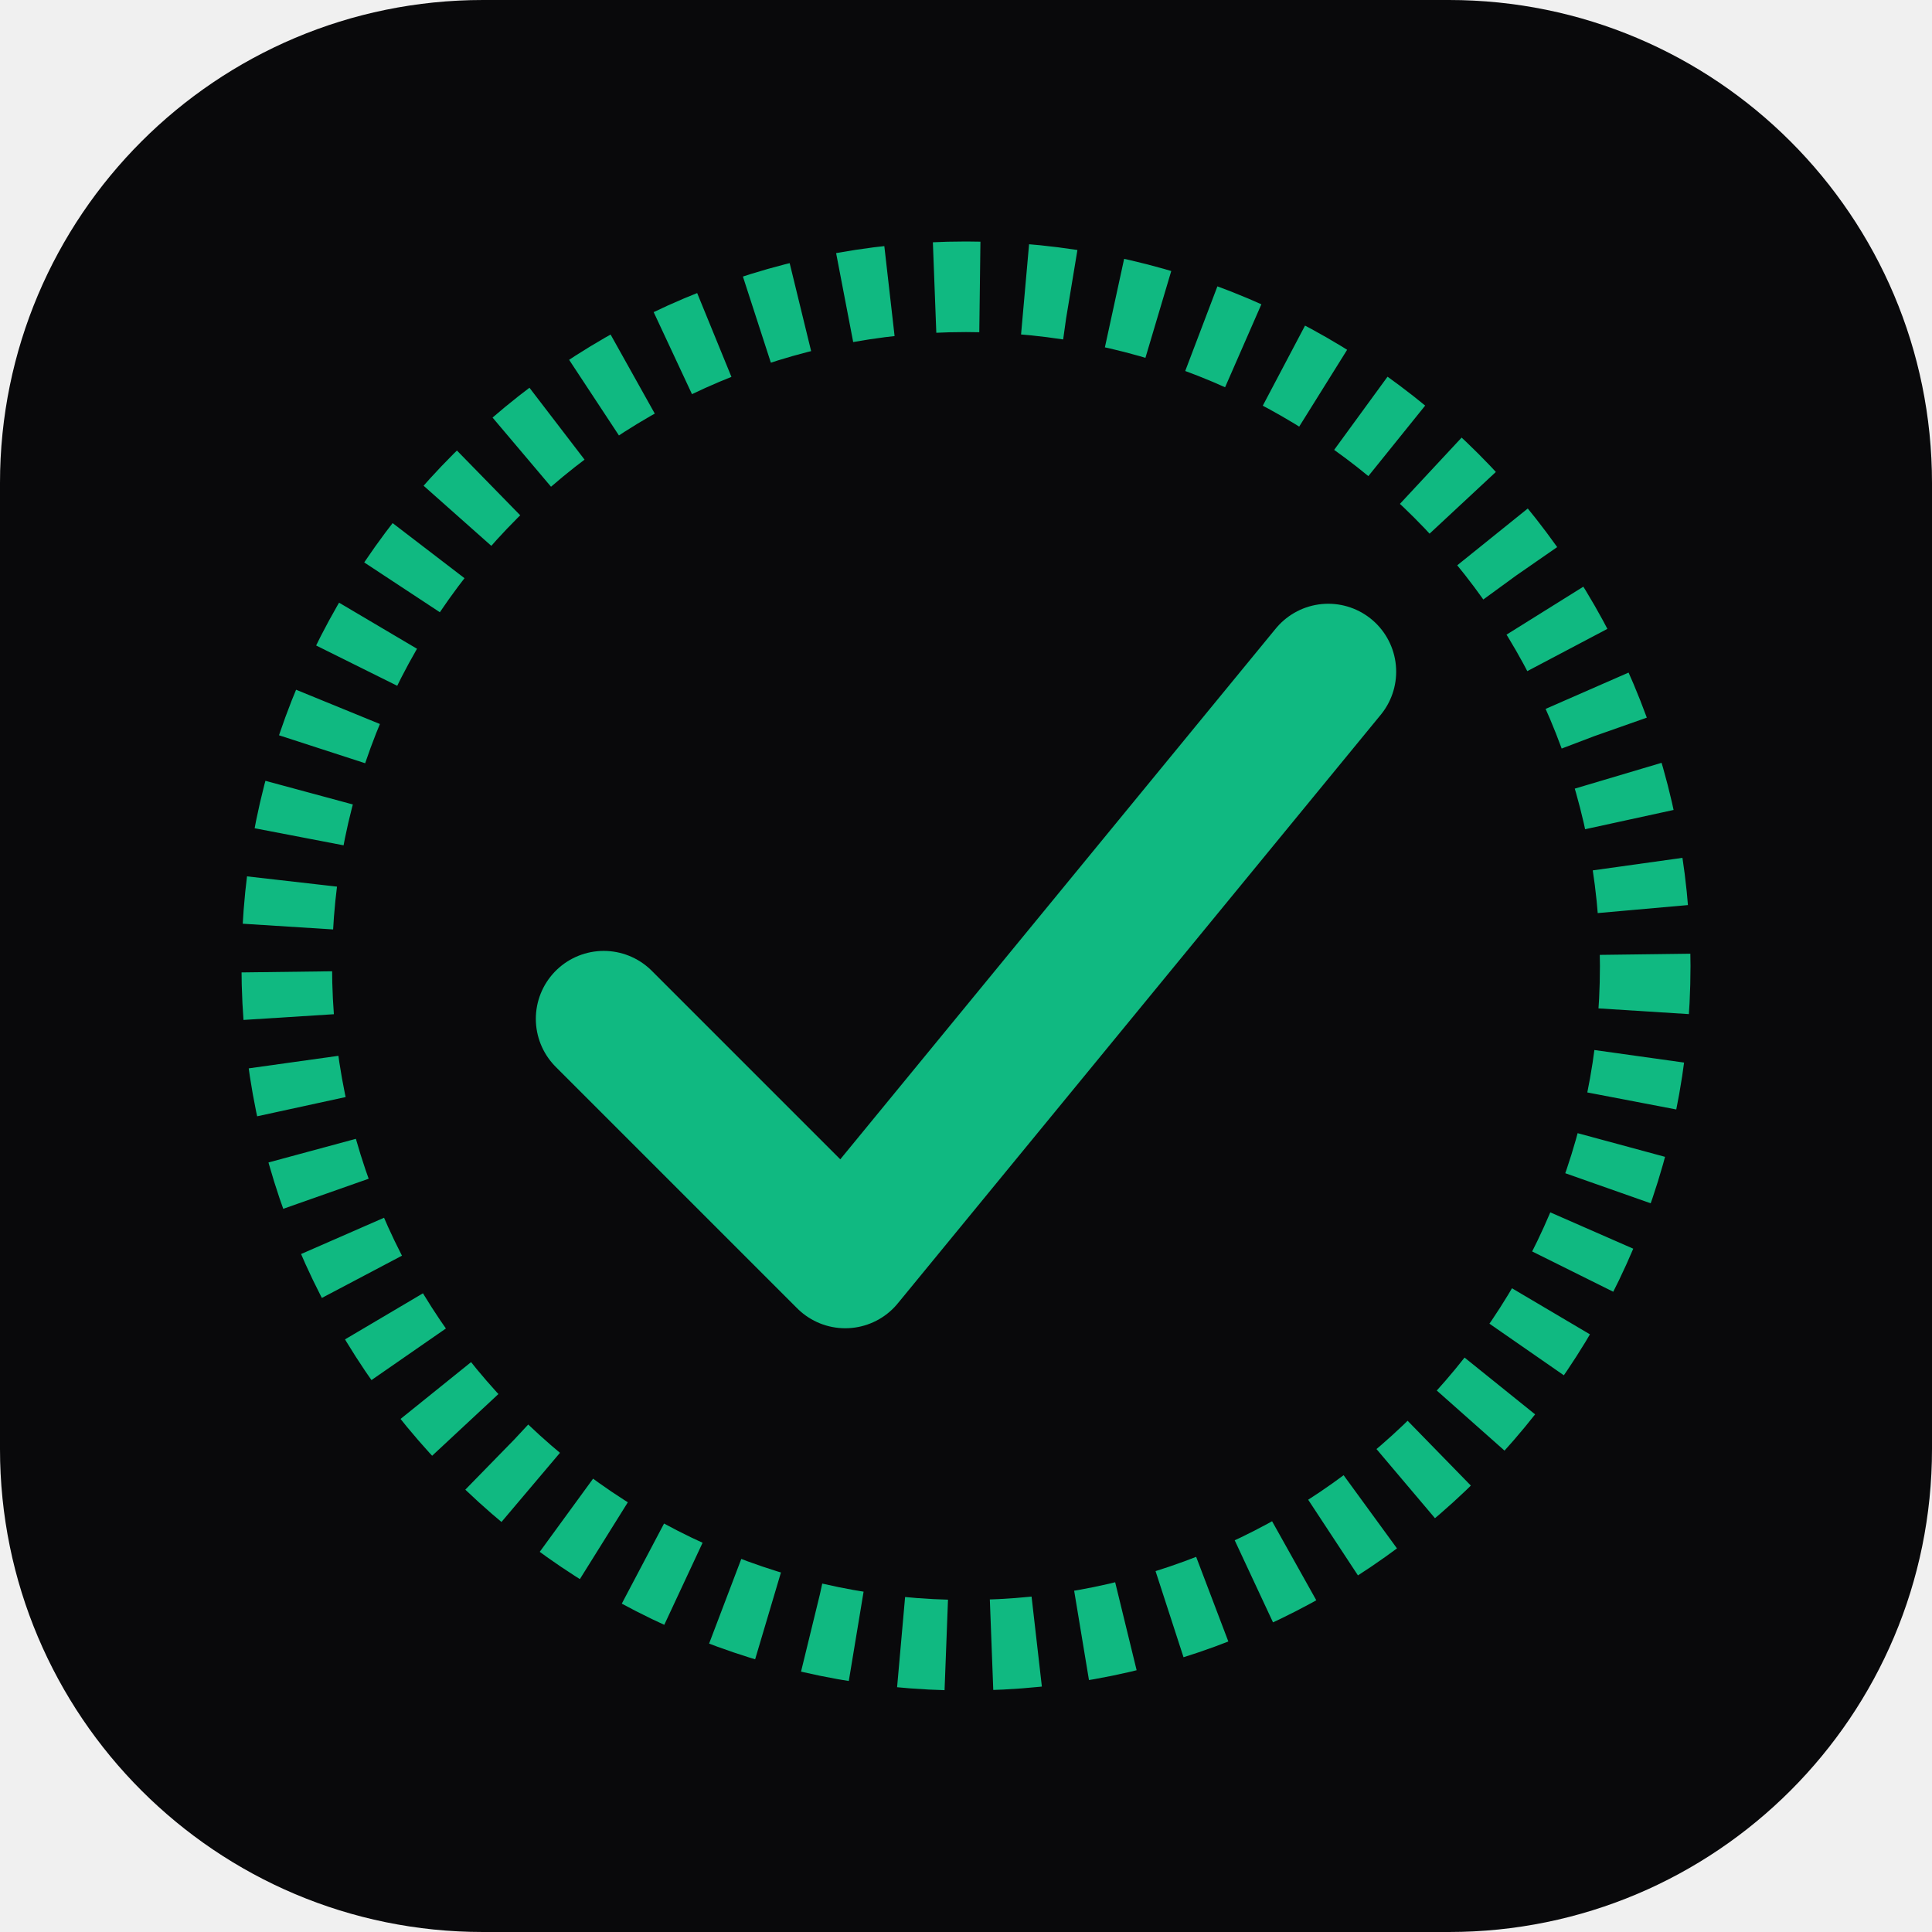
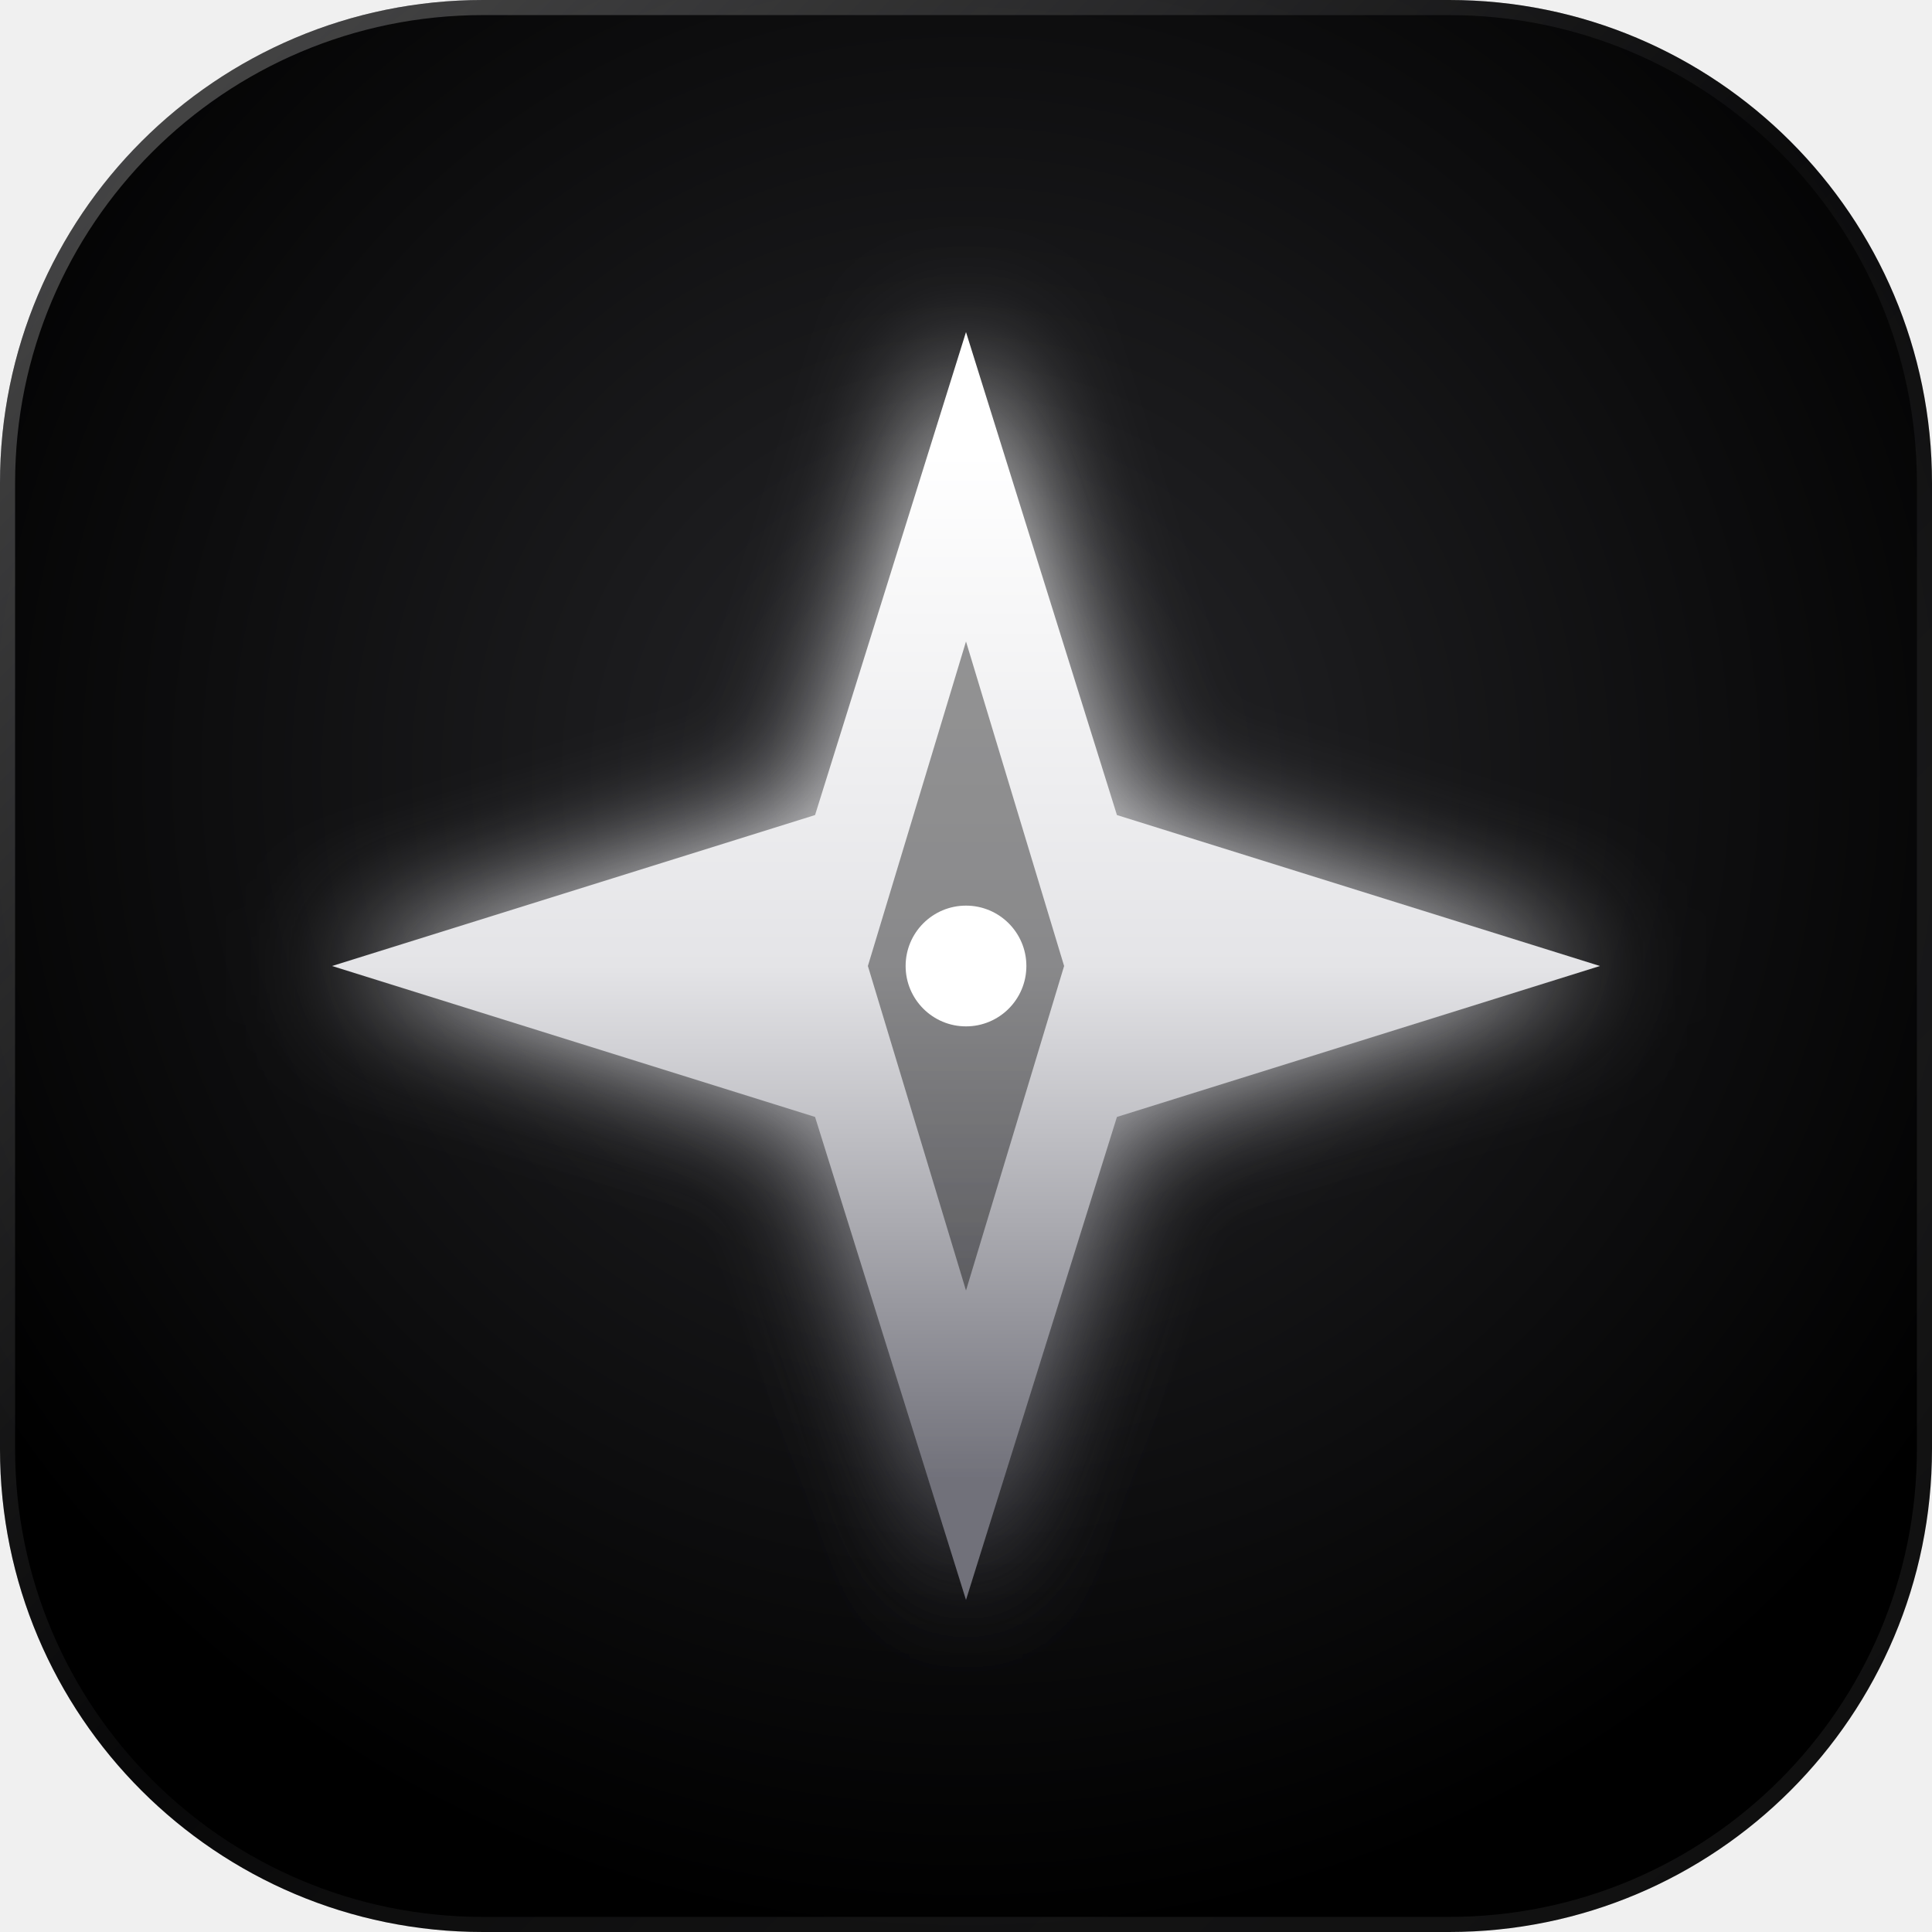
<svg xmlns="http://www.w3.org/2000/svg" viewBox="0 0 512 512" fill="none">
-   <rect width="512" height="512" rx="128" fill="#09090b" />
-   <circle cx="256" cy="256" r="180" stroke="#10b981" stroke-width="24" stroke-dasharray="12 12" />
-   <path d="M160 270L224 334L352 178" stroke="#10b981" stroke-width="36" stroke-linecap="round" stroke-linejoin="round" />
+   <defs>
+     <radialGradient id="bgGlow" cx="50%" cy="40%" r="60%">
+       <stop offset="0%" stop-color="#27272a" />
+       <stop offset="100%" stop-color="#000000" />
+     </radialGradient>
+     <linearGradient id="metalBezel" x1="0" y1="0" x2="512" y2="512" gradientUnits="userSpaceOnUse">
+       <stop offset="0%" stop-color="#ffffff" stop-opacity="0.3" />
+       <stop offset="50%" stop-color="#27272a" stop-opacity="0.2" />
+       <stop offset="100%" stop-color="#ffffff" stop-opacity="0.05" />
+     </linearGradient>
+     <linearGradient id="silverStar" x1="256" y1="120" x2="256" y2="392" gradientUnits="userSpaceOnUse">
+       <stop offset="0%" stop-color="#ffffff" />
+       <stop offset="50%" stop-color="#e4e4e7" />
+       <stop offset="100%" stop-color="#71717a" />
+     </linearGradient>
+     <filter id="glowFilter" x="0" y="0" width="512" height="512" filterUnits="userSpaceOnUse">
+       <feGaussianBlur stdDeviation="16" result="blur" />
+       <feComposite in="SourceGraphic" in2="blur" operator="over" />
+     </filter>
+   </defs>
+   <rect width="512" height="512" rx="128" fill="url(#bgGlow)" />
+   <rect width="508" height="508" x="2" y="2" rx="126" stroke="url(#metalBezel)" stroke-width="4" />
+   <g filter="url(#glowFilter)">
+     <path d="M256 88 L296 216 L424 256 L296 296 L256 424 L216 296 L88 256 L216 216 Z" fill="url(#silverStar)" />
+     <polygon points="256,170 282,256 256,342 230,256" fill="#000000" fill-opacity="0.4" />
+     <circle cx="256" cy="256" r="16" fill="#ffffff" />
+   </g>
</svg>
